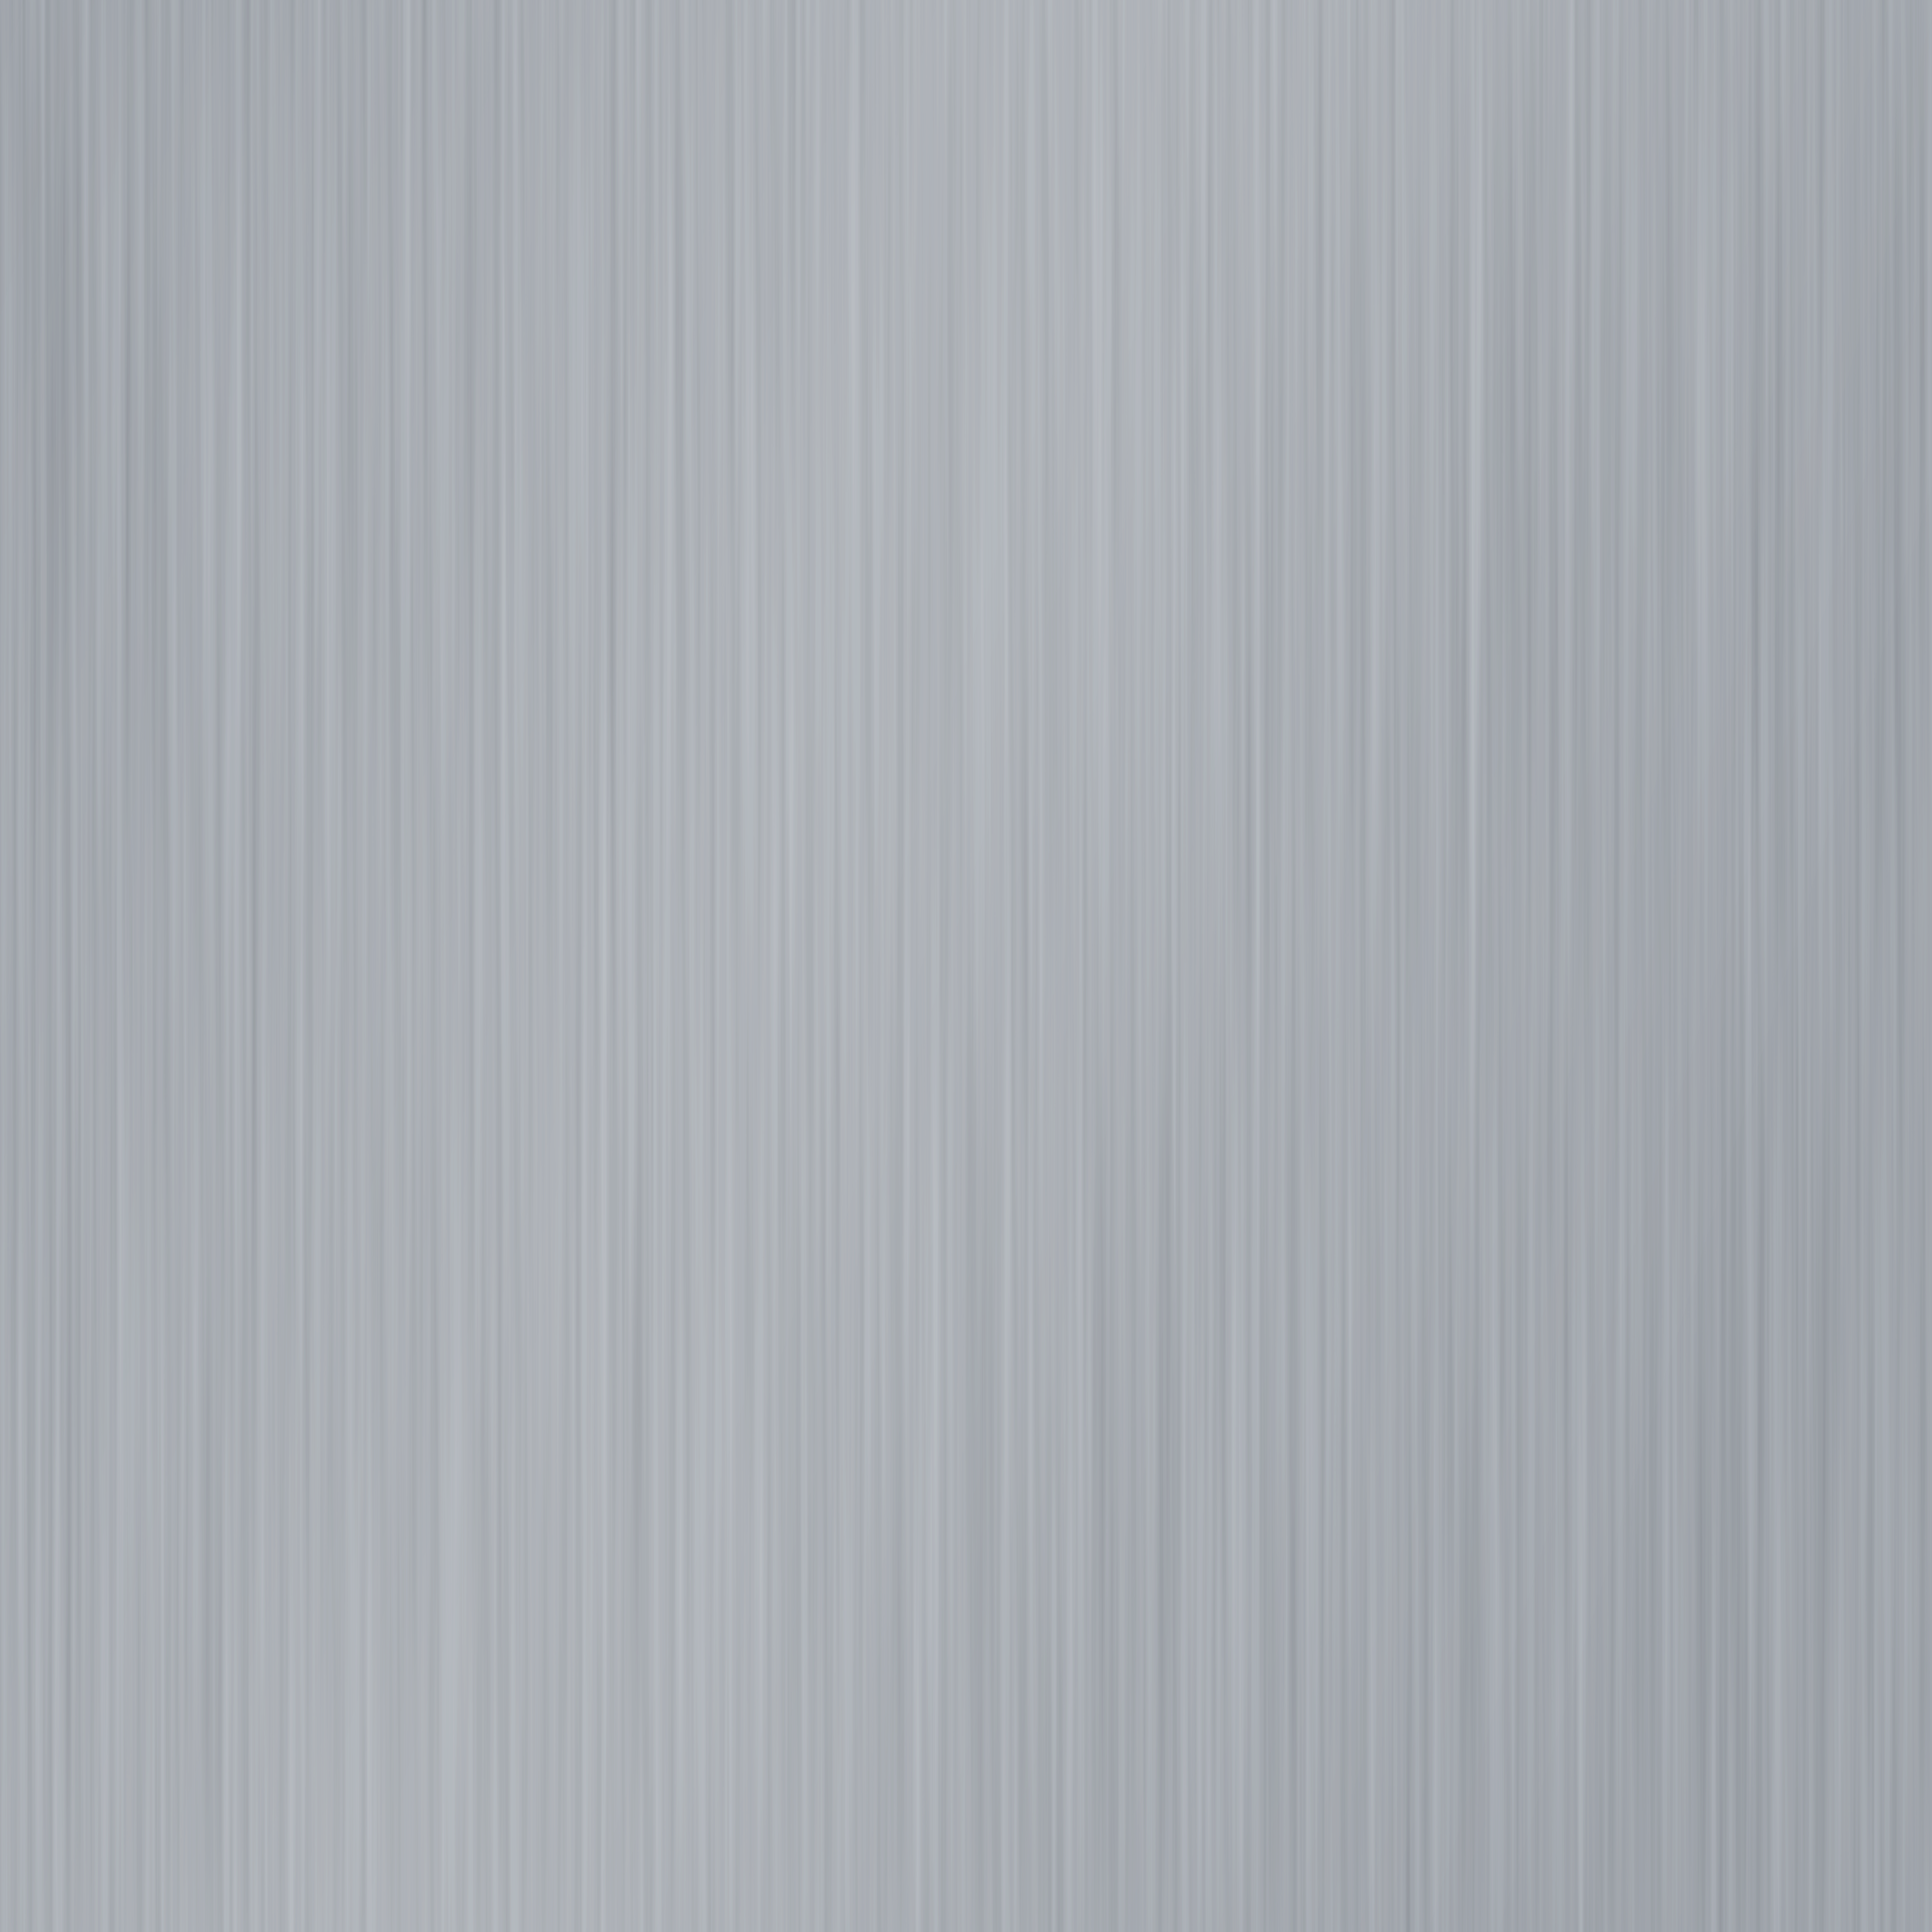
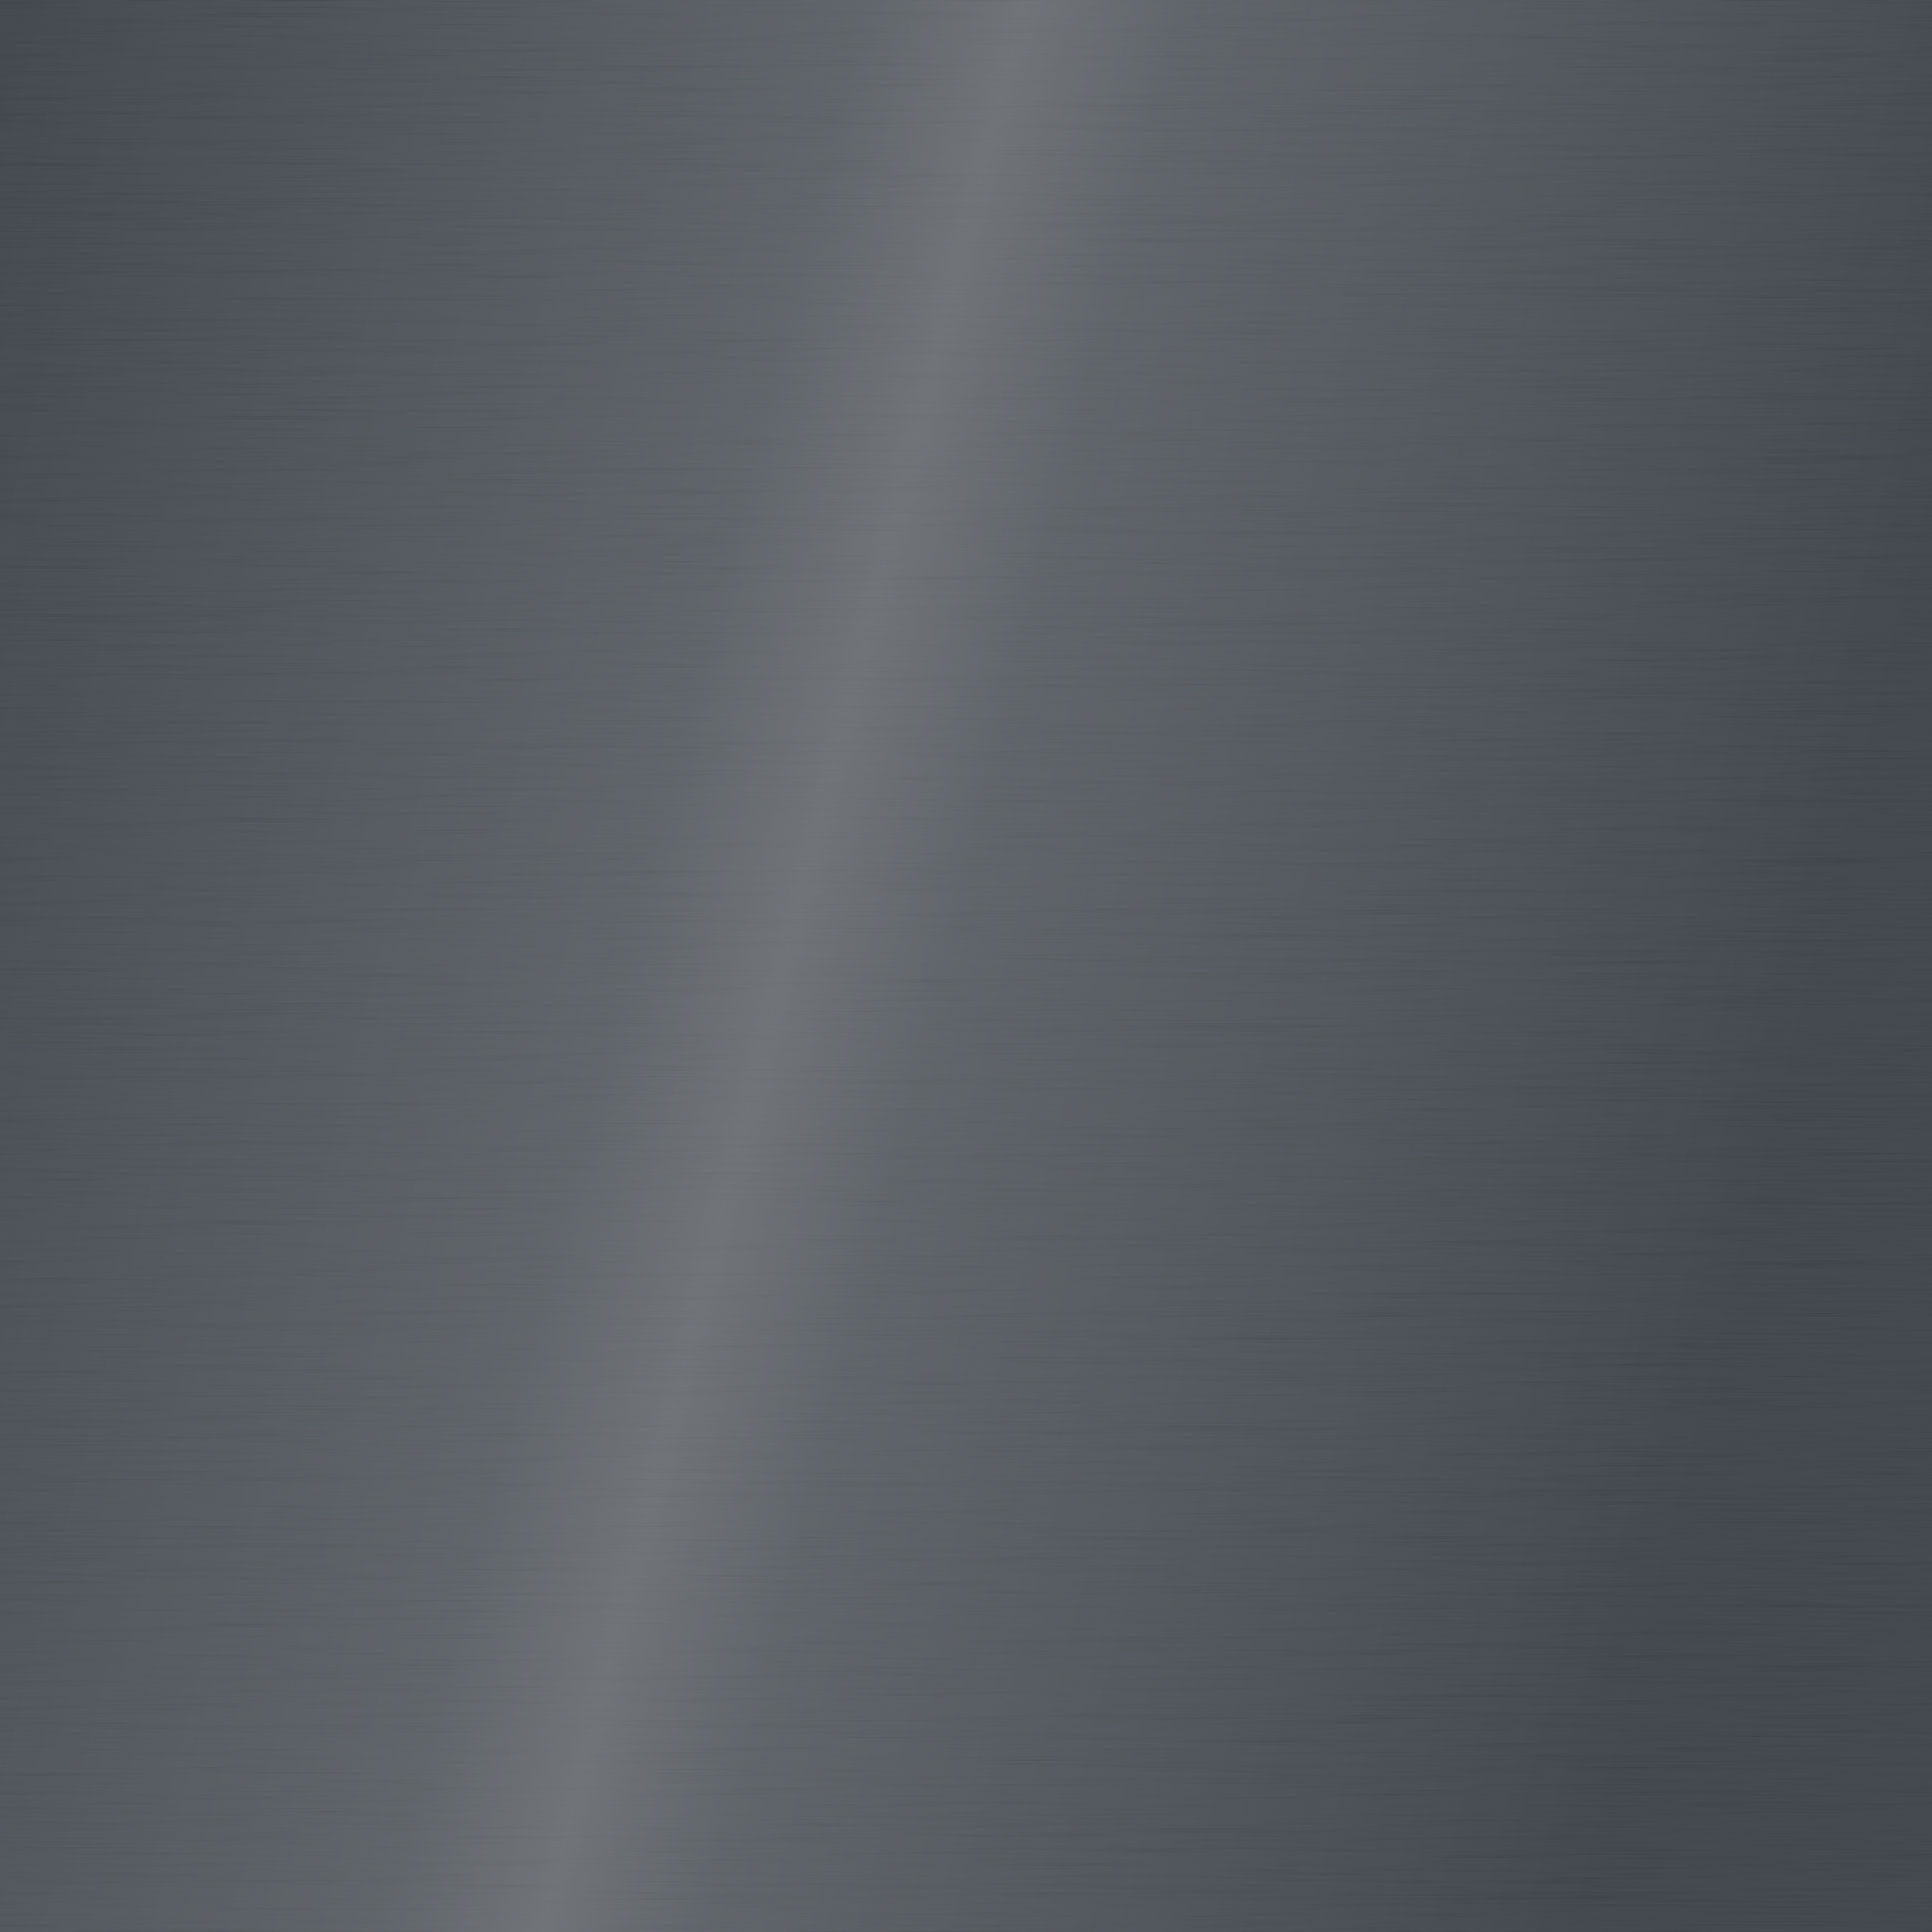
- <svg xmlns="http://www.w3.org/2000/svg" width="240" height="240" viewBox="0 0 240 240">
+ <svg xmlns="http://www.w3.org/2000/svg" width="512" height="512" viewBox="0 0 512 512">
  <defs>
-     <filter id="f" x="0" y="0" width="100%" height="100%">
-       <feTurbulence type="fractalNoise" baseFrequency="0.9 0.008" numOctaves="4" seed="13" stitchTiles="stitch" result="n" />
-       <feColorMatrix in="n" type="matrix" values="0.111 0.111 0.111 0 0.228  0.116 0.116 0.116 0 0.251  0.12 0.12 0.12 0 0.278  0 0 0 0 0.9" result="tint" />
+     <filter id="surface" x="0" y="0" width="100%" height="100%" color-interpolation-filters="sRGB">
+       <feTurbulence type="fractalNoise" baseFrequency="0.02 2.4" numOctaves="4" seed="13" stitchTiles="stitch" result="height" />
+       <feDiffuseLighting in="height" surfaceScale="0.9" diffuseConstant="1" lighting-color="#ffffff" result="diffuse">
+         <feDistantLight azimuth="0" elevation="42" />
+       </feDiffuseLighting>
+       <feSpecularLighting in="height" surfaceScale="0.9" specularConstant="1.6" specularExponent="36" lighting-color="#ffffff" result="specular">
+         <feDistantLight azimuth="0" elevation="27" />
+       </feSpecularLighting>
+       <feFlood flood-color="#7a838d" result="base" />
+       <feBlend in="base" in2="diffuse" mode="multiply" result="shaded" />
+       <feComposite in="specular" in2="shaded" operator="arithmetic" k1="0" k2="1" k3="1" k4="0" result="lit" />
+       <feComposite in="lit" in2="SourceGraphic" operator="in" />
    </filter>
-     <linearGradient id="s" x1="0" x2="1" y1="0" y2="0.3">
+   </defs>
+   <rect width="512" height="512" fill="#000" />
+   <rect width="512" height="512" fill="#fff" filter="url(#surface)" />
+   <defs>
+     <linearGradient id="gloss" x1="0" x2="1" y1="0" y2="0.25">
      <stop offset="0" stop-color="#fff" stop-opacity="0" />
-       <stop offset="0.45" stop-color="#fff" stop-opacity="0.16" />
-       <stop offset="0.55" stop-color="#fff" stop-opacity="0.16" />
+       <stop offset="0.42" stop-color="#fff" stop-opacity="0.22" />
+       <stop offset="0.5" stop-color="#fff" stop-opacity="0.34" />
+       <stop offset="0.58" stop-color="#fff" stop-opacity="0.22" />
      <stop offset="1" stop-color="#fff" stop-opacity="0" />
    </linearGradient>
  </defs>
-   <rect width="240" height="240" fill="#4b5259" />
-   <rect width="240" height="240" filter="url(#f)" />
-   <rect width="240" height="240" fill="url(#s)" />
+   <rect width="512" height="512" fill="url(#gloss)" />
+   <rect width="512" height="512" fill="#1c2026" fill-opacity="0.25" />
</svg>
